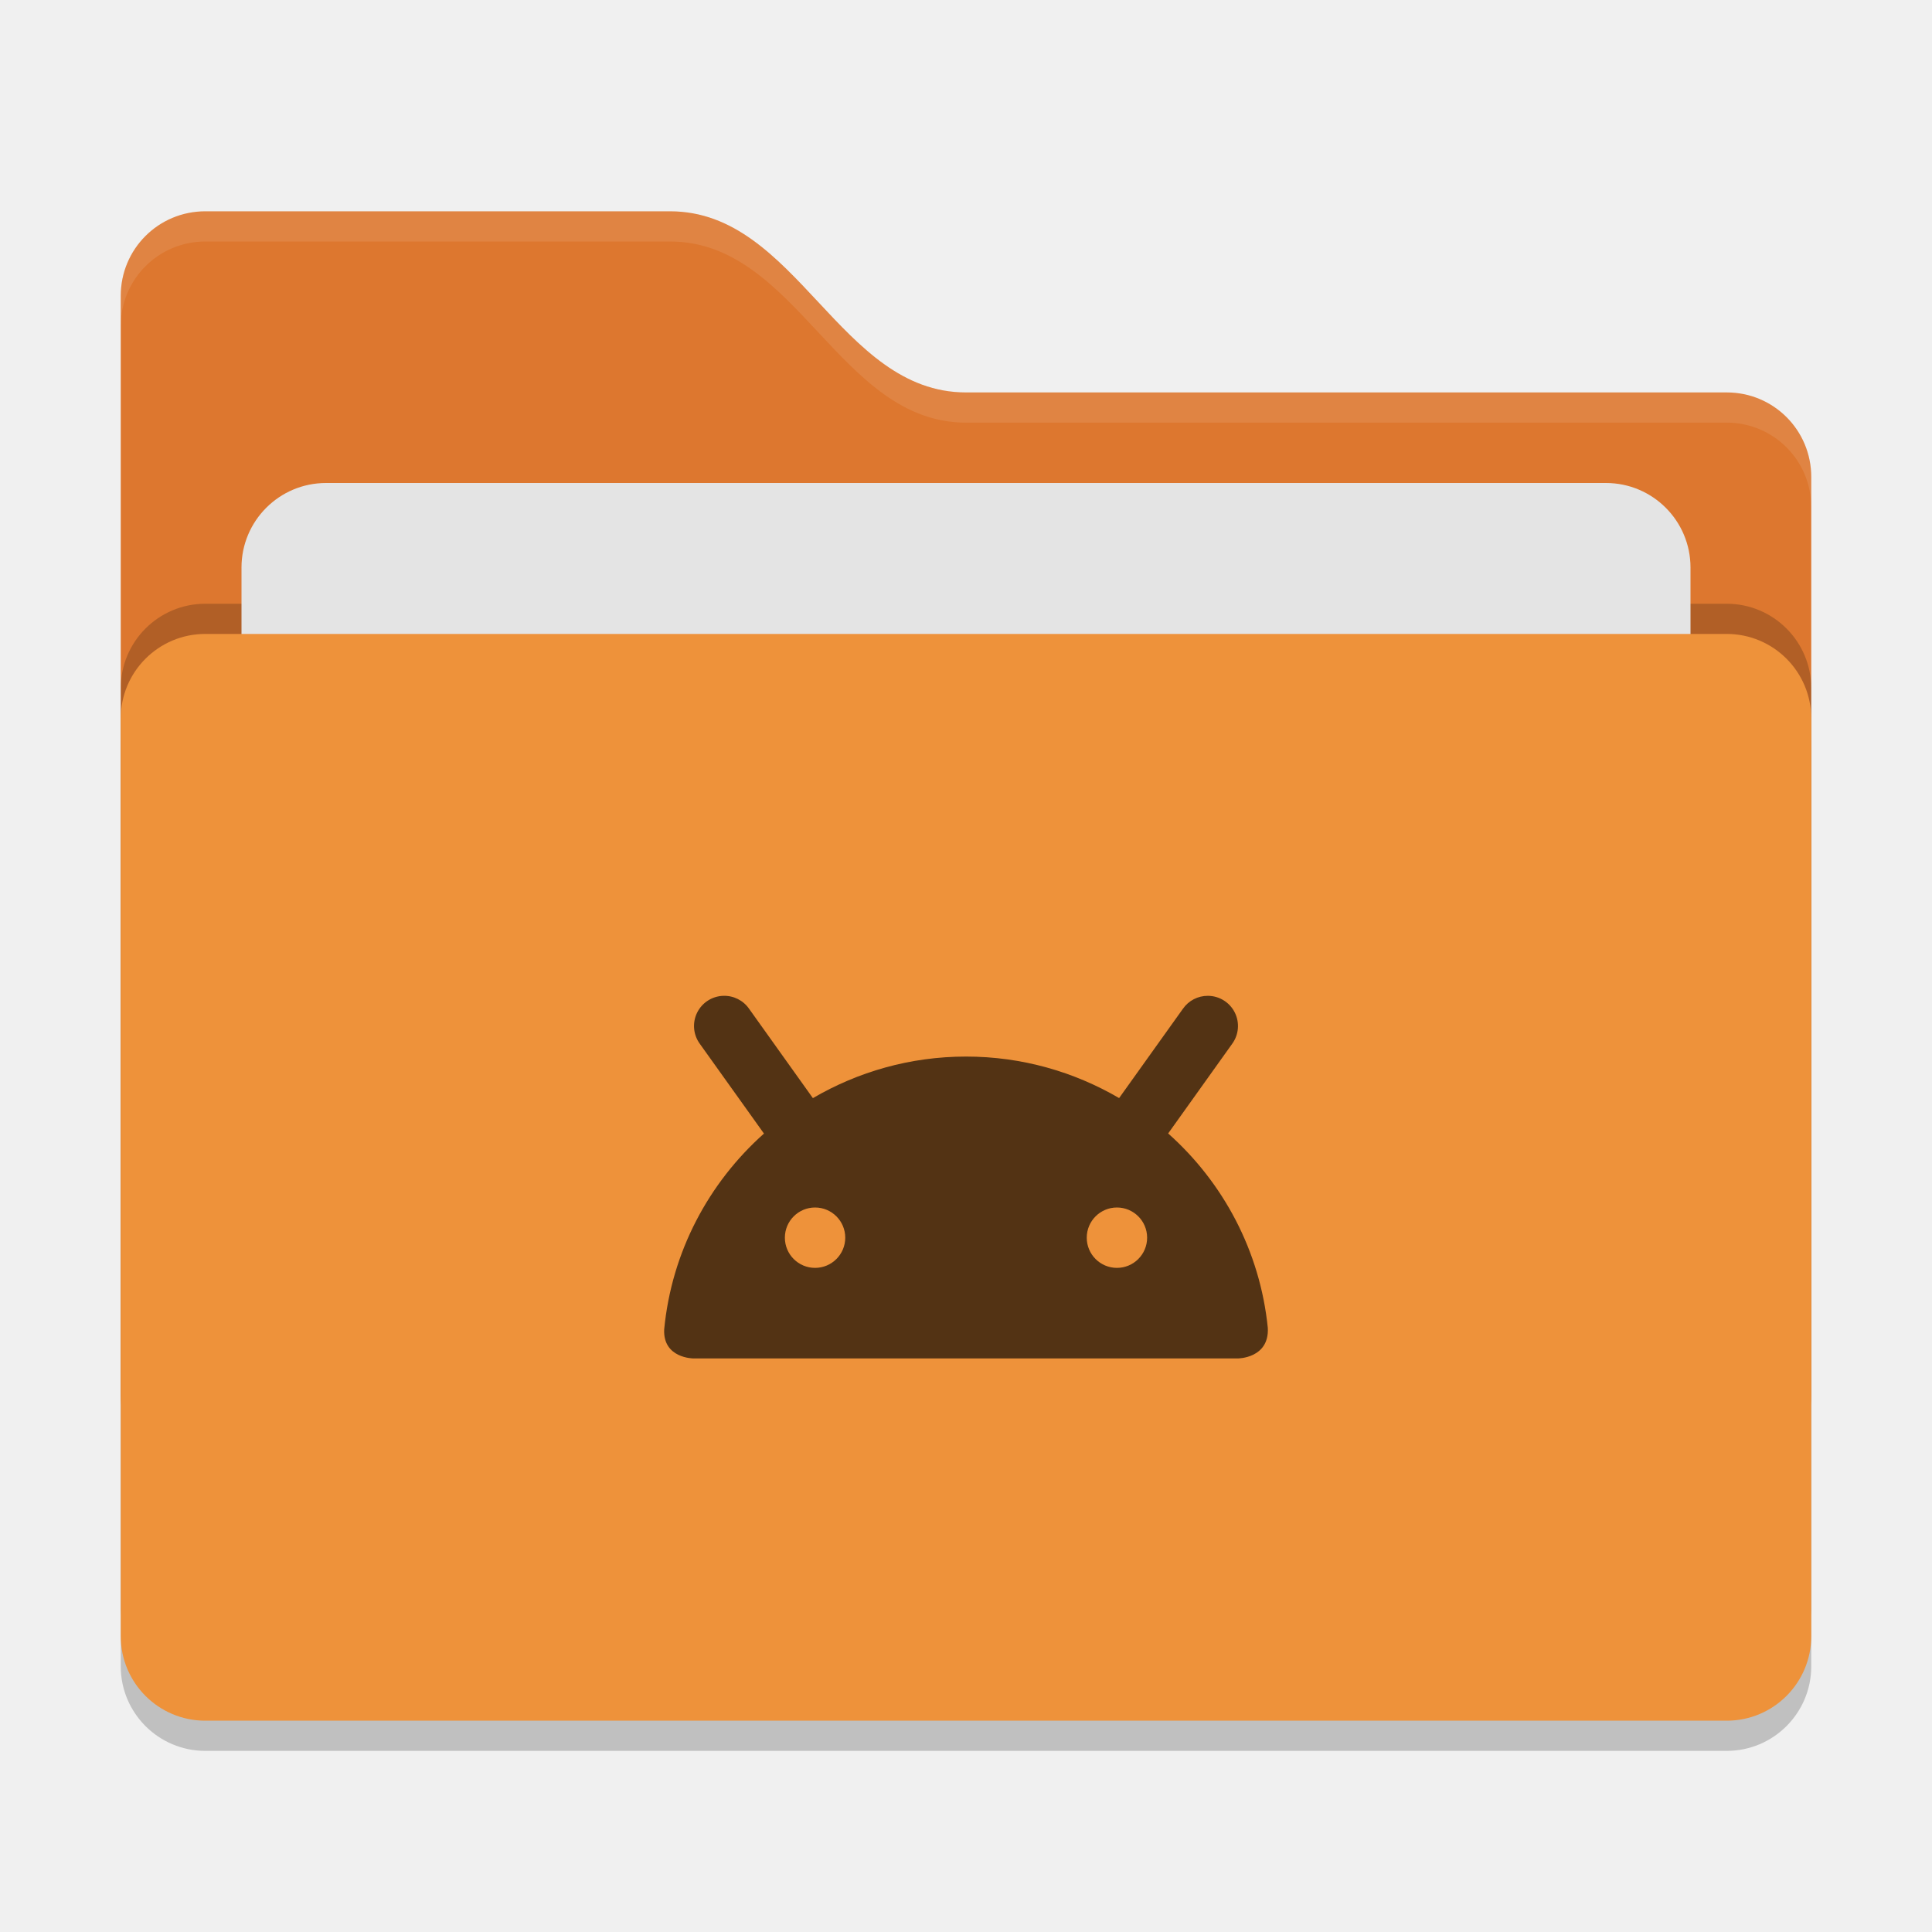
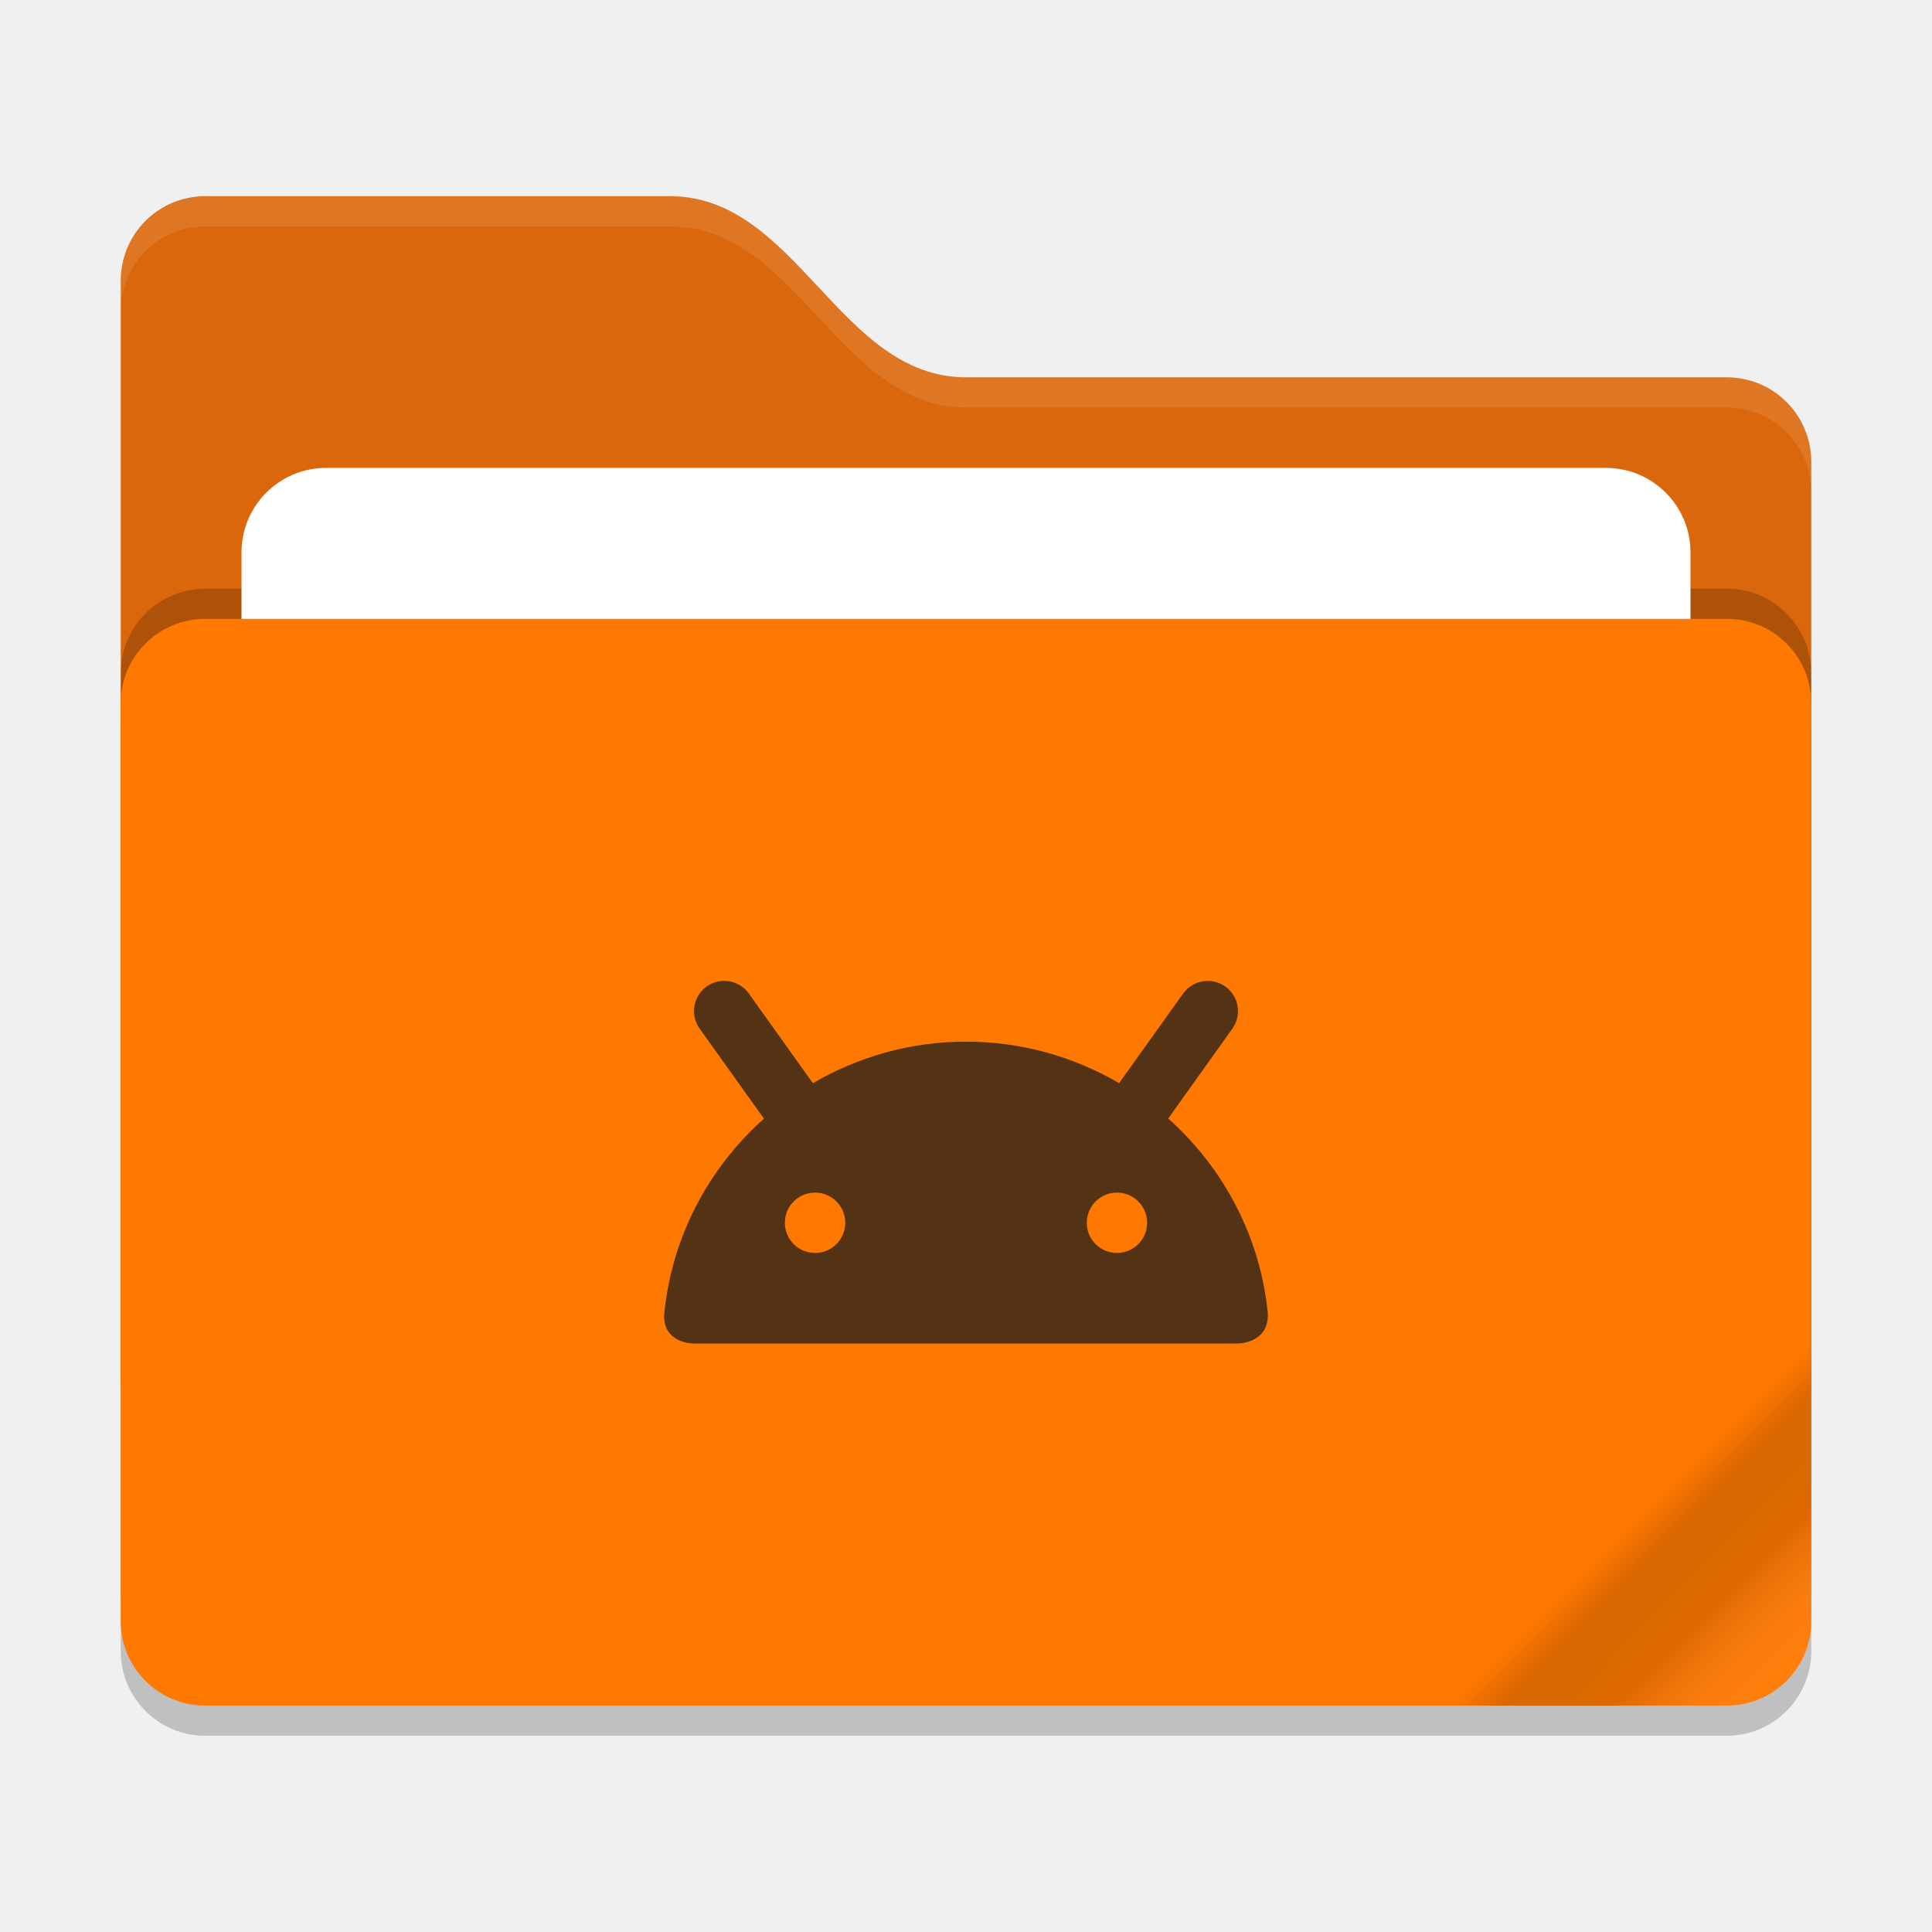
- <svg xmlns="http://www.w3.org/2000/svg" width="64" height="64" version="1">
-   <rect style="opacity:0.2" width="56" height="36" x="4" y="22" rx="2.8" ry="2.8" />
-   <path style="fill:#dd772f" d="M 4,46.2 C 4,47.751 5.249,49 6.8,49 H 57.2 C 58.751,49 60,47.751 60,46.2 V 15.8 C 60,14.249 58.751,13 57.2,13 H 32 C 27.8,13 26.4,7 22.2,7 H 6.8 C 5.249,7 4,8.249 4,9.8" />
-   <rect style="opacity:0.2" width="56" height="36" x="4" y="20" rx="2.8" ry="2.8" />
-   <rect style="fill:#e4e4e4" width="48" height="22" x="8" y="16" rx="2.8" ry="2.8" />
-   <rect style="fill:#ee923a" width="56" height="36" x="4" y="21" rx="2.8" ry="2.8" />
-   <path style="opacity:0.1;fill:#ffffff" d="M 6.801,7 C 5.25,7 4,8.25 4,9.801 V 10.801 C 4,9.25 5.25,8 6.801,8 H 22.199 C 26.399,8 27.8,14 32,14 H 57.199 C 58.75,14 60,15.25 60,16.801 V 15.801 C 60,14.25 58.75,13 57.199,13 H 32 C 27.8,13 26.399,7 22.199,7 Z" />
-   <path style="fill:#533314" d="m23.957 32.988a1 1 0 0 0-0.771 1.594l2.121 2.969c-1.829 1.63-3.058 3.914-3.305 6.486-0.046 0.962 0.969 0.963 0.969 0.963h18.033s1.045 7.66e-4 0.994-1.01c-0.257-2.554-1.481-4.823-3.301-6.443l2.117-2.965a1 1 0 0 0-0.801-1.594 1 1 0 0 0-0.828 0.43l-2.113 2.957c-1.489-0.869-3.219-1.375-5.07-1.375-1.853 0-3.584 0.506-5.074 1.377l-2.113-2.959a1 1 0 0 0-0.857-0.43z" />
-   <circle style="fill:#ee923a" cx="27" cy="41" r="1" />
-   <circle style="fill:#ee923a" cx="-37" cy="41" r="1" transform="scale(-1,1)" />
+ <svg xmlns="http://www.w3.org/2000/svg" xmlns:xlink="http://www.w3.org/1999/xlink" width="64" height="64" version="1" id="svg1802">
+   <defs id="defs1806">
+     <linearGradient xlink:href="#linearGradient1331" id="linearGradient1333" x1="72.8" y1="48.8" x2="78.8" y2="54.79" gradientUnits="userSpaceOnUse" gradientTransform="translate(-18.8,2.209709)" />
+     <linearGradient id="linearGradient1331">
+       <stop style="stop-color:#000000;stop-opacity:0;" offset="0" id="stop1327" />
+       <stop style="stop-color:#000000;stop-opacity:0.148;" offset="0.149" id="stop1337" />
+       <stop style="stop-color:#000000;stop-opacity:0.132;" offset="0.447" id="stop1335" />
+       <stop style="stop-color:#ffffff;stop-opacity:0.048;" offset="0.801" id="stop1329" />
+     </linearGradient>
+   </defs>
+   <g id="g1505" transform="translate(0,-0.5)">
+     <rect style="opacity:0.2" width="56" height="36" x="4" y="22" rx="2.8" ry="2.8" id="rect2" />
+     <path style="fill:#da670b;fill-opacity:1" d="M 4,46.2 C 4,47.751 5.249,49 6.8,49 H 57.2 C 58.751,49 60,47.751 60,46.2 V 15.8 C 60,14.249 58.751,13 57.2,13 H 32 C 27.8,13 26.4,7 22.2,7 H 6.8 C 5.249,7 4,8.249 4,9.8" id="path4" />
+     <rect style="opacity:0.2;fill:#000000;fill-opacity:1" width="56" height="36" x="4" y="20" rx="2.8" ry="2.8" id="rect6" />
+     <rect style="fill:#ffffff;fill-opacity:1" width="48" height="22" x="8" y="16" rx="2.8" ry="2.8" id="rect8" />
+     <path id="rect10" style="fill:#ff7800" d="m 6.8,21 h 50.4 c 1.551,0 2.8,1.249 2.8,2.8 V 54.2 C 60,55.751 58.751,57 57.2,57 H 6.8 C 5.249,57 4,55.751 4,54.2 V 23.8 C 4,22.249 5.249,21 6.8,21 Z" />
+     <path style="opacity:0.1;fill:#ffffff" d="M 6.801,7 C 5.25,7 4,8.25 4,9.801 V 10.801 C 4,9.25 5.25,8 6.801,8 H 22.199 c 4.2,0 5.601,6 9.801,6 H 57.199 C 58.75,14 60,15.25 60,16.801 v -1 C 60,14.25 58.75,13 57.199,13 H 32 C 27.8,13 26.399,7 22.199,7 Z" id="path12" />
+     <path d="m 57.2,57.01 c 1.551,0 2.8,-1.249 2.8,-2.8 V 45.01 L 48,57.01 Z" style="fill:url(#linearGradient1333);fill-opacity:1" id="path1208" />
+   </g>
+   <g id="g1957" style="display:inline">
+     <path id="path1796" style="fill:#533314" d="m 23.957,32.494 a 1,1 0 0 0 -0.771,1.594 l 2.121,2.969 c -1.829,1.63 -3.058,3.914 -3.305,6.486 -0.046,0.962 0.969,0.963 0.969,0.963 h 18.033 c 0,0 1.045,7.64e-4 0.994,-1.01 -0.257,-2.554 -1.481,-4.823 -3.301,-6.443 l 2.117,-2.965 a 1,1 0 0 0 -0.801,-1.594 1,1 0 0 0 -0.828,0.43 l -2.113,2.957 c -1.489,-0.869 -3.219,-1.375 -5.07,-1.375 -1.853,0 -3.584,0.506 -5.074,1.377 l -2.113,-2.959 a 1,1 0 0 0 -0.857,-0.43 z m 3.043,7.012 a 1,1 0 0 1 1,1 1,1 0 0 1 -1,1 1,1 0 0 1 -1,-1 1,1 0 0 1 1,-1 z m 10,0 a 1,1 0 0 1 1,1 1,1 0 0 1 -1,1 1,1 0 0 1 -1,-1 1,1 0 0 1 1,-1 z" />
+   </g>
</svg>
